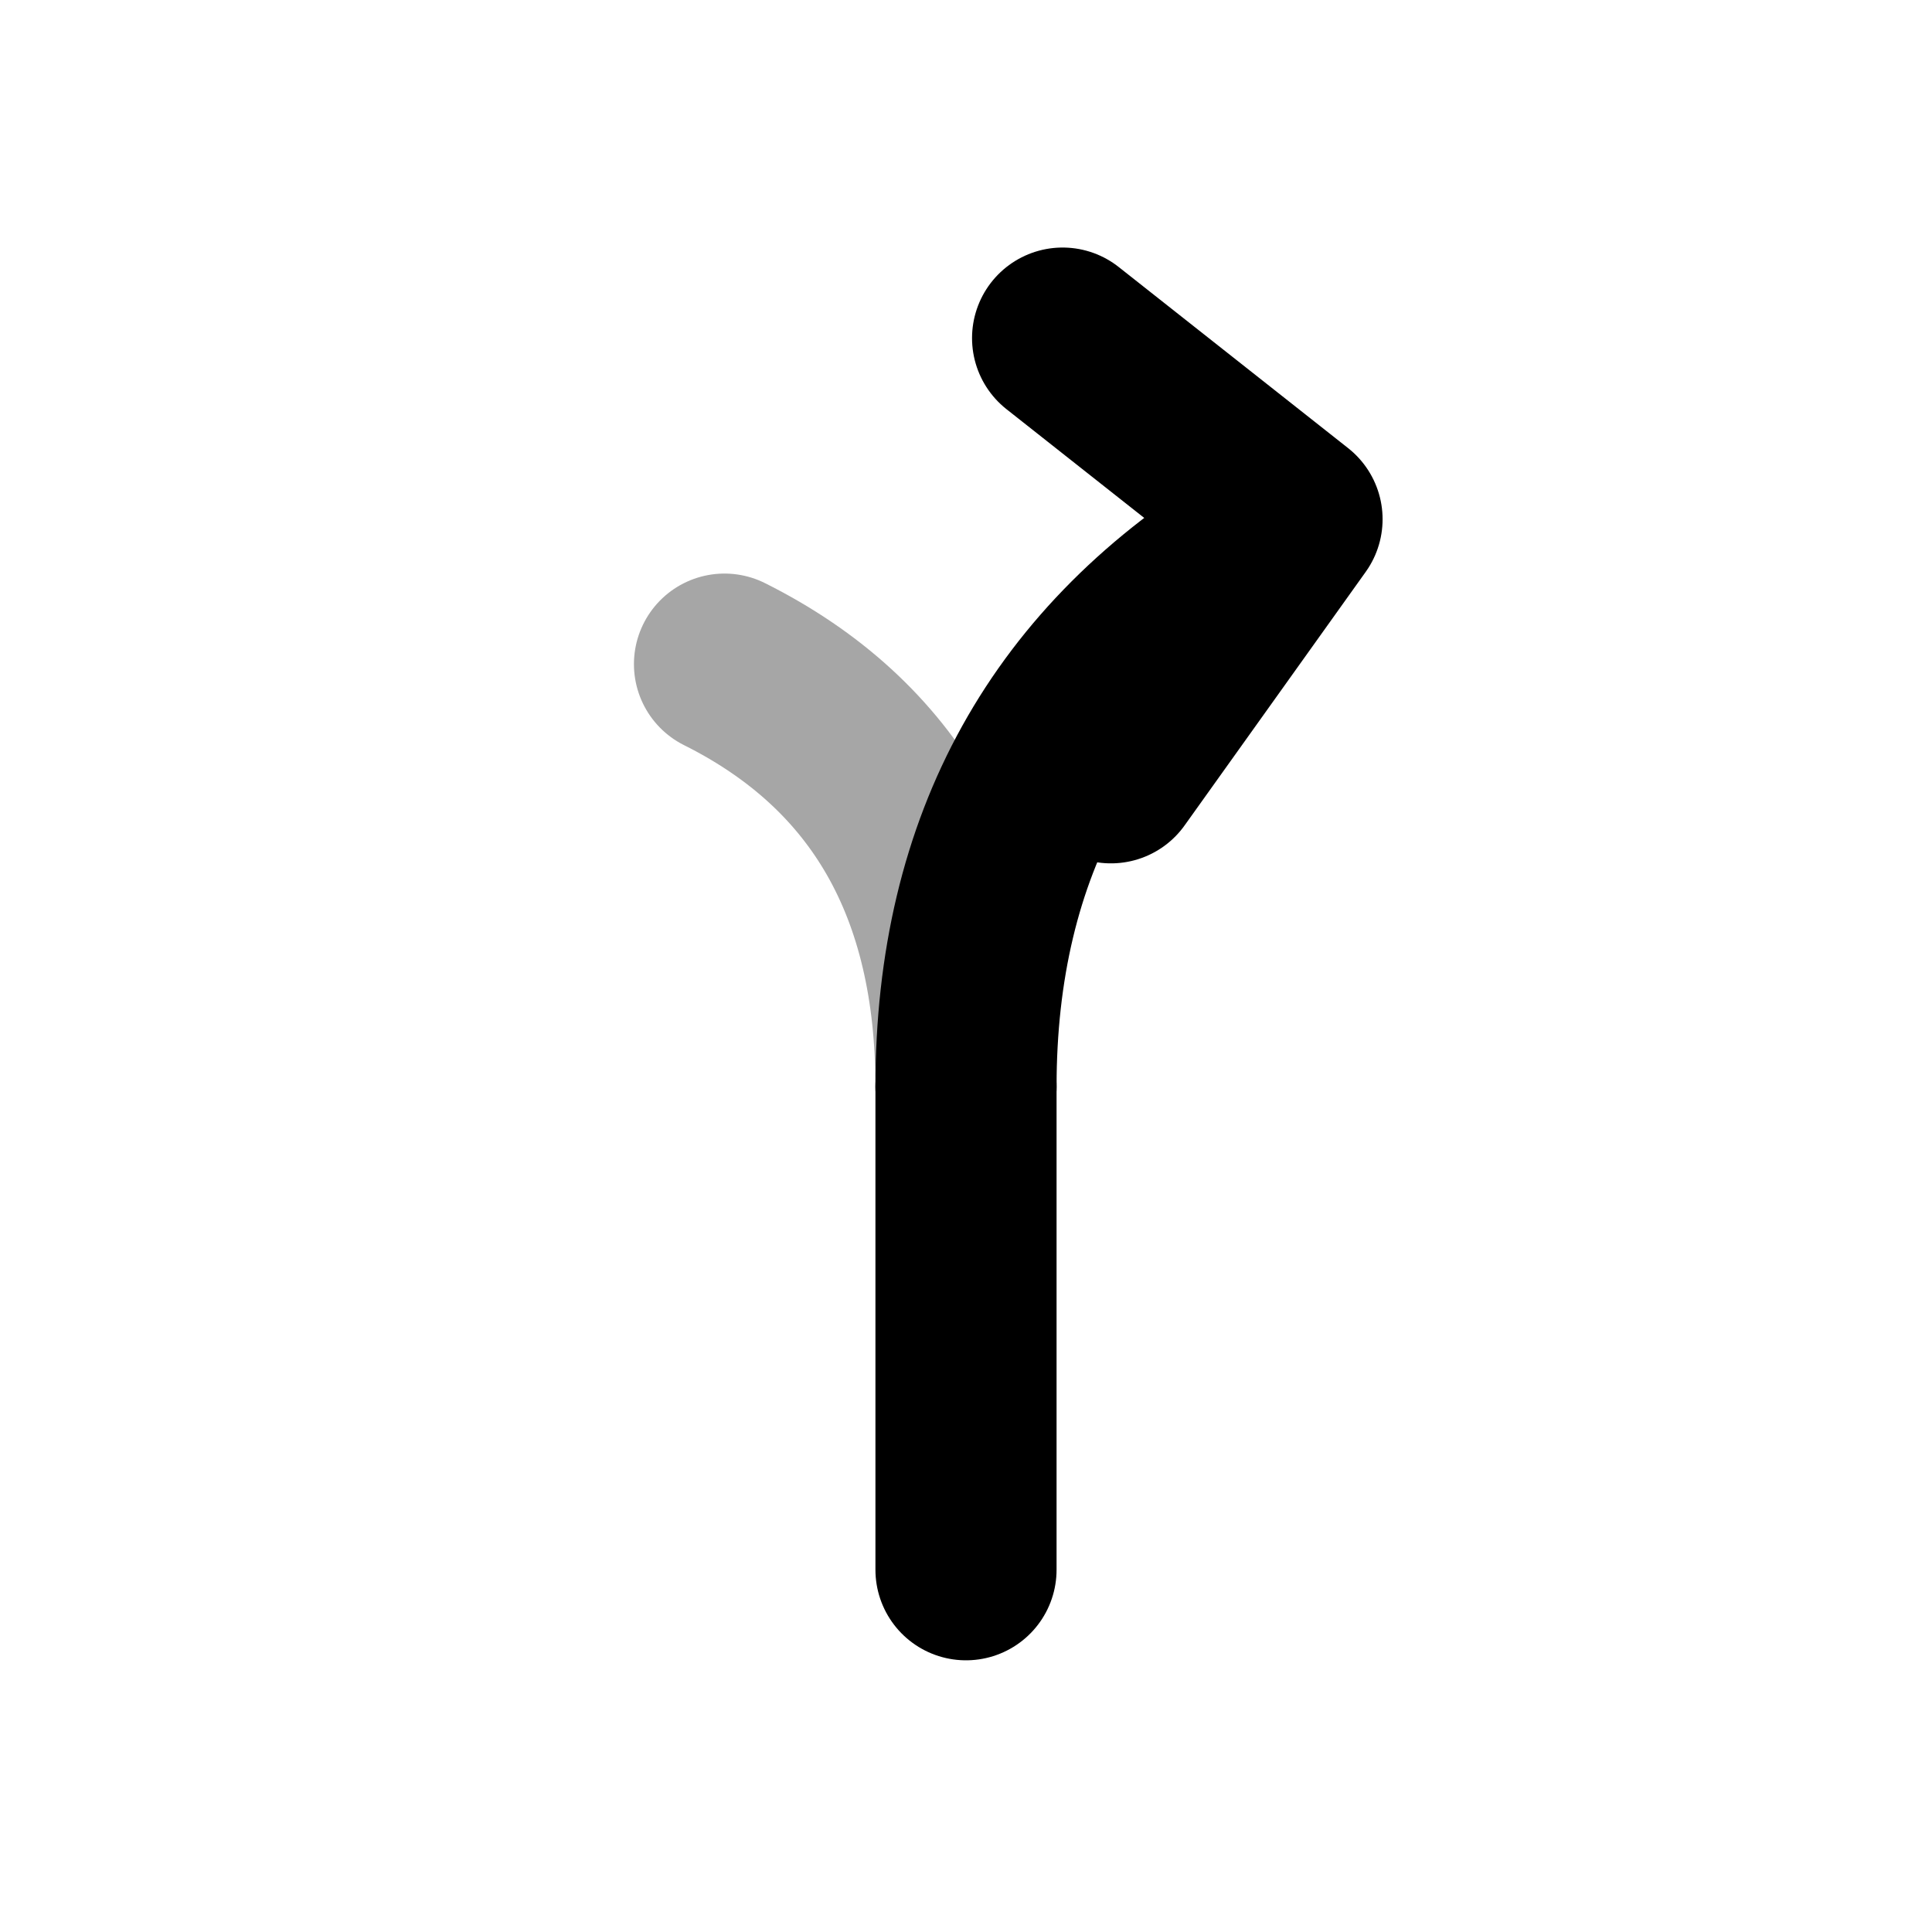
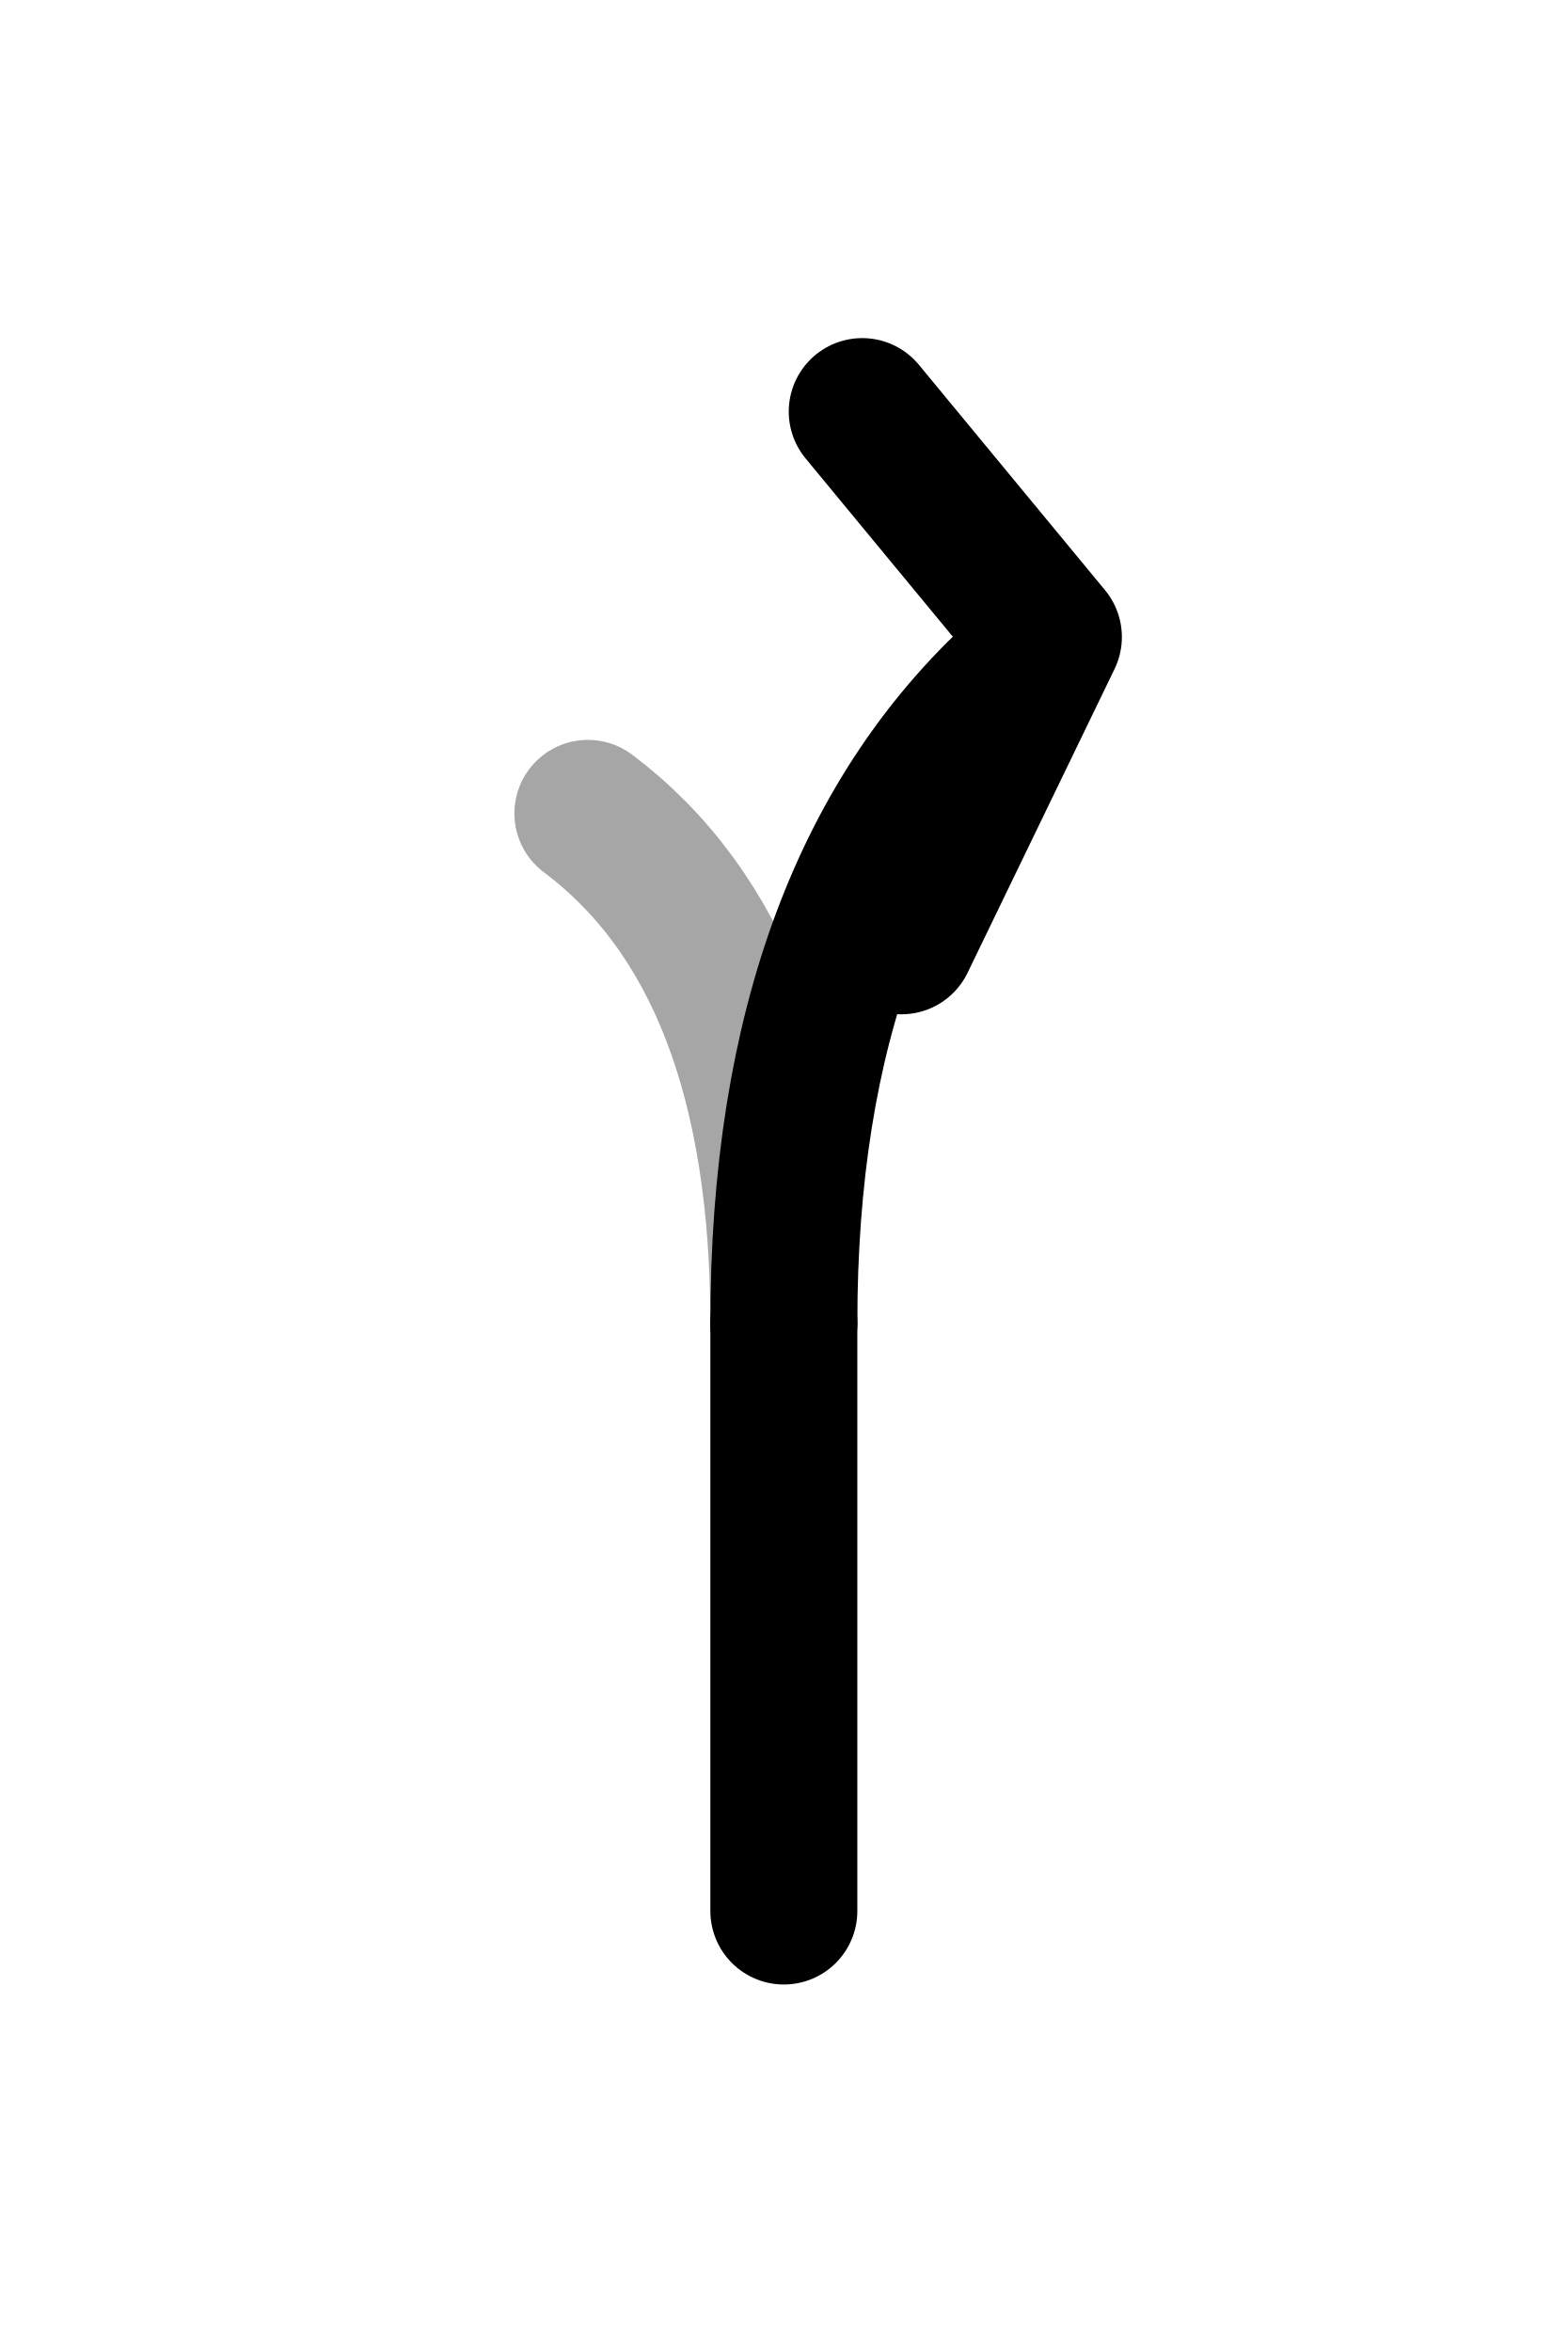
- <svg xmlns="http://www.w3.org/2000/svg" viewBox="0 0 16 16" fill="none" stroke="currentColor" stroke-width="1.5" stroke-linecap="round" stroke-linejoin="round">
-   <path d="M8 13 V9" />
-   <path d="M8 9 Q8 6 10.5 4.5" />
-   <path d="M8.8 2.8 L10.7 4.3 L9.2 6.4" />
-   <path d="M8 9 Q8 6.5 6 5.5" opacity="0.35" />
+ <svg xmlns="http://www.w3.org/2000/svg" viewBox="0 0 16 24" fill="none" stroke="currentColor" stroke-width="1.5" stroke-linecap="round" stroke-linejoin="round">
+   <path d="M8 19.5 V13.5" />
+   <path d="M8 13.5 Q8 9 10.5 6.8" />
+   <path d="M8.8 4.2 L10.7 6.5 L9.2 9.6" />
+   <path d="M8 13.5 Q8 9.8 6 8.3" opacity="0.35" />
</svg>
